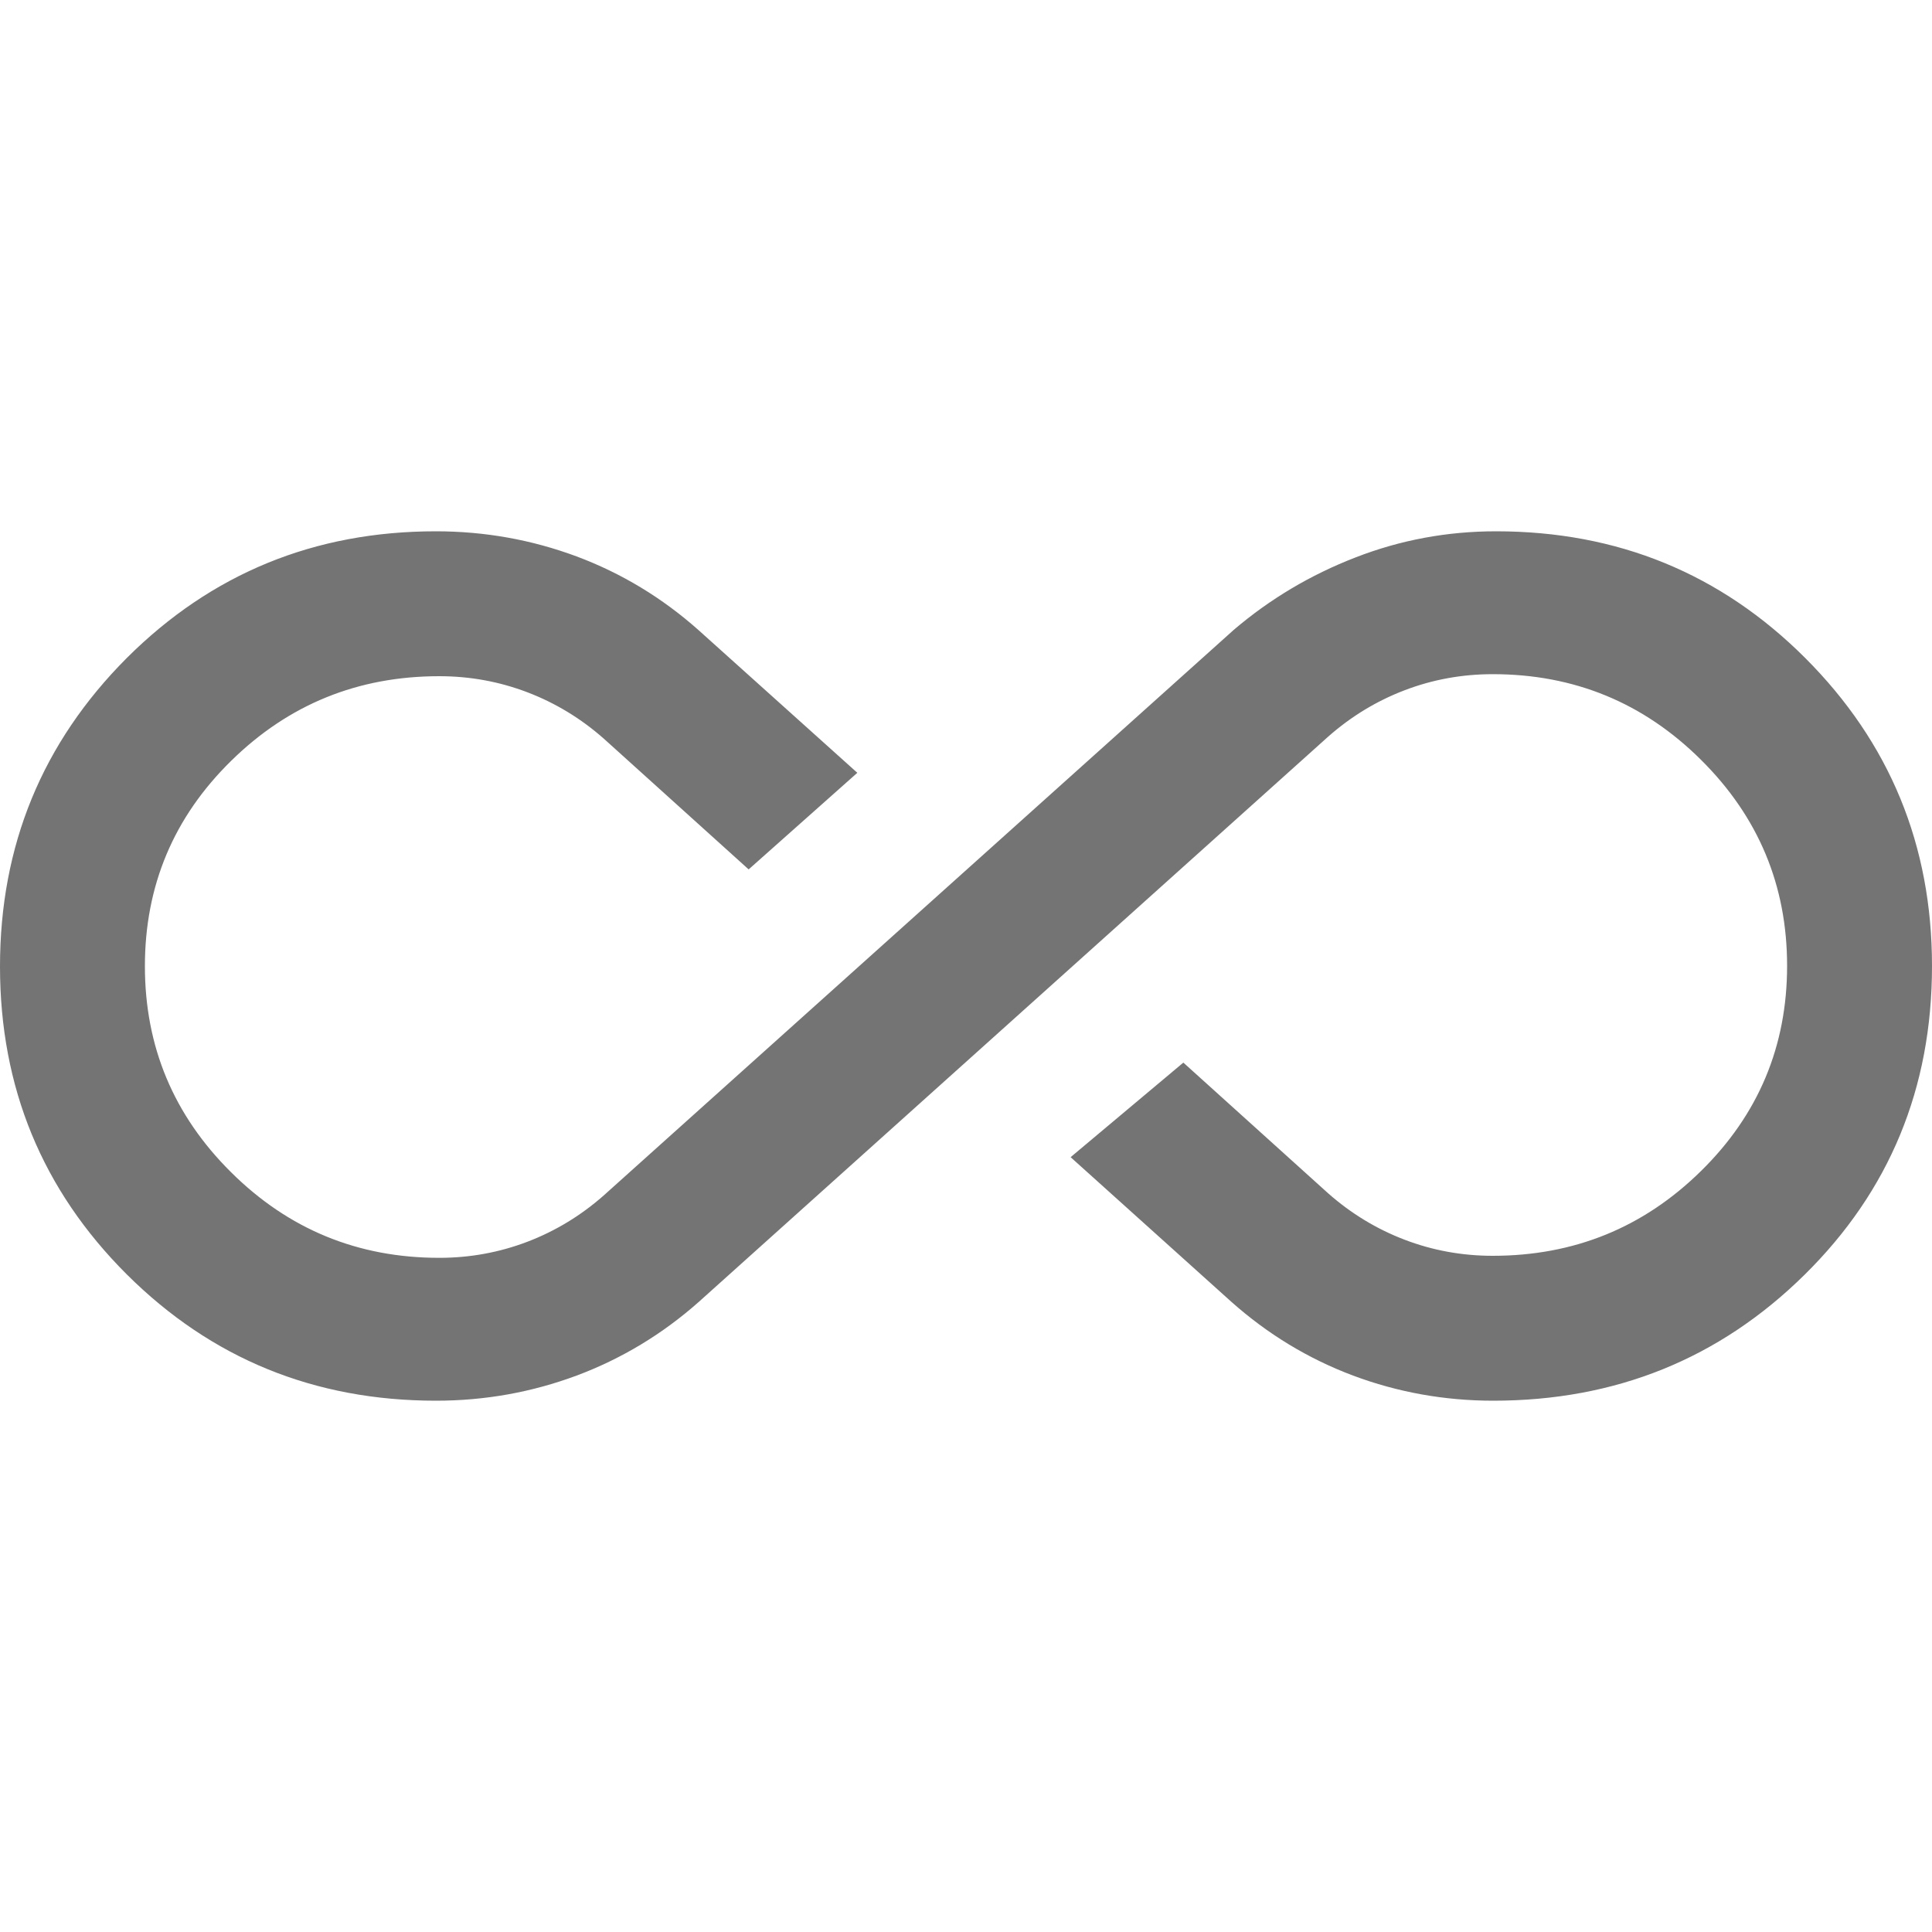
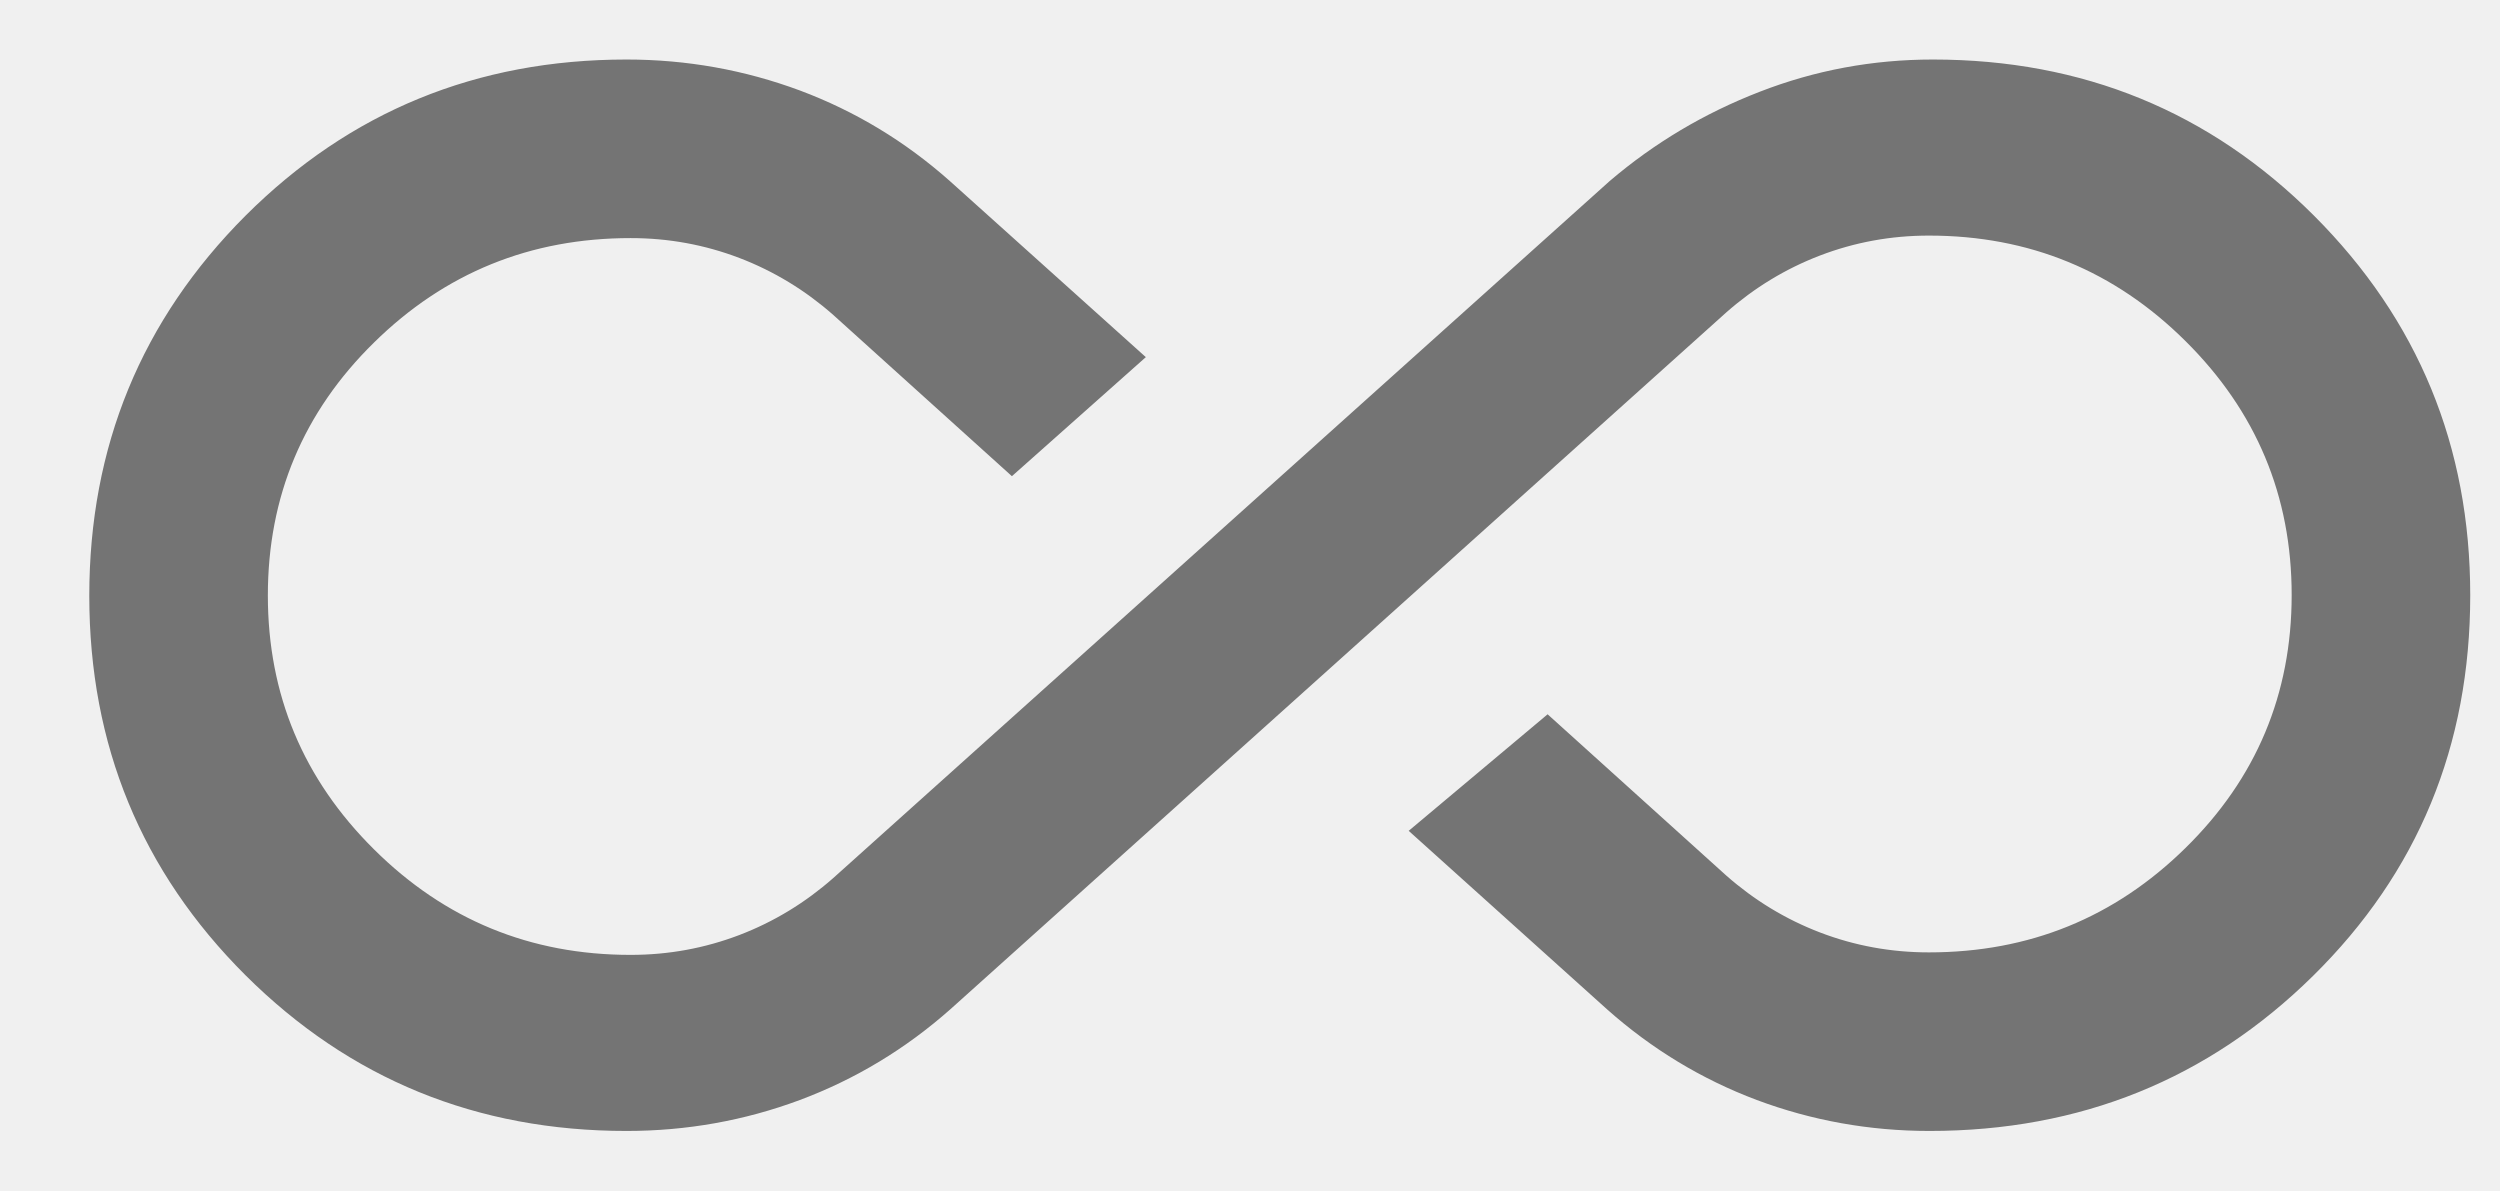
- <svg xmlns="http://www.w3.org/2000/svg" width="20" height="20" viewBox="0 0 20 20" fill="none">
-   <rect width="20" height="20" fill="#1E1E1E" />
-   <g id="MAY RELEASE DESIGNS">
-     <path d="M-2611 -919C-2611 -920.105 -2610.1 -921 -2609 -921H17907C17908.1 -921 17909 -920.105 17909 -919V11772C17909 11773.1 17908.1 11774 17907 11774H-2609C-2610.1 11774 -2611 11773.1 -2611 11772V-919Z" fill="#444444" />
-     <path d="M-2609 -921V-920H17907V-921V-922H-2609V-921ZM17909 -919H17908V11772H17909H17910V-919H17909ZM17907 11774V11773H-2609V11774V11775H17907V11774ZM-2611 11772H-2610V-919H-2611H-2612V11772H-2611ZM-2609 11774V11773C-2609.55 11773 -2610 11772.6 -2610 11772H-2611H-2612C-2612 11773.7 -2610.66 11775 -2609 11775V11774ZM17909 11772H17908C17908 11772.6 17907.6 11773 17907 11773V11774V11775C17908.7 11775 17910 11773.7 17910 11772H17909ZM17907 -921V-920C17907.6 -920 17908 -919.552 17908 -919H17909H17910C17910 -920.657 17908.7 -922 17907 -922V-921ZM-2609 -921V-922C-2610.66 -922 -2612 -920.657 -2612 -919H-2611H-2610C-2610 -919.552 -2609.55 -920 -2609 -920V-921Z" fill="white" fill-opacity="0.1" />
-     <g id="MZN Finance Service Catalogue (Search page)" clip-path="url(#clip0_843_3199)">
-       <rect width="1440" height="2178" transform="translate(-90 -130)" fill="white" />
-       <g id="Frame 2147223755">
-         <g id="Frame 2147223761">
-           <g id="all_inclusive">
-             <mask id="mask0_843_3199" style="mask-type:alpha" maskUnits="userSpaceOnUse" x="0" y="0" width="20" height="20">
-               <rect id="Bounding box" width="20" height="20" fill="#D9D9D9" />
-             </mask>
-             <g mask="url(#mask0_843_3199)">
-               <path id="all_inclusive_2" d="M4.513 14.5C3.254 14.5 2.188 14.064 1.312 13.192C0.438 12.32 0 11.258 0 10.005C0 8.752 0.438 7.688 1.312 6.812C2.188 5.938 3.254 5.5 4.512 5.5C5.018 5.5 5.503 5.587 5.969 5.76C6.434 5.934 6.854 6.188 7.229 6.521L8.875 8L7.75 9L6.25 7.646C6.014 7.438 5.751 7.278 5.461 7.167C5.17 7.056 4.866 7 4.547 7C3.705 7 2.987 7.292 2.392 7.877C1.797 8.461 1.5 9.17 1.5 10.002C1.5 10.834 1.797 11.545 2.392 12.135C2.987 12.726 3.705 13.021 4.547 13.021C4.866 13.021 5.17 12.965 5.461 12.854C5.751 12.743 6.014 12.583 6.25 12.375L12.771 6.521C13.146 6.201 13.566 5.951 14.031 5.771C14.496 5.59 14.981 5.5 15.487 5.5C16.745 5.5 17.812 5.937 18.687 6.811C19.562 7.686 20 8.749 20 10C20 11.264 19.56 12.33 18.679 13.198C17.798 14.066 16.724 14.5 15.458 14.5C14.954 14.5 14.47 14.413 14.007 14.24C13.544 14.066 13.125 13.812 12.75 13.479L11.083 11.979L12.25 11L13.75 12.354C13.986 12.562 14.249 12.722 14.539 12.833C14.829 12.944 15.134 13 15.453 13C16.295 13 17.013 12.708 17.608 12.123C18.203 11.539 18.5 10.83 18.5 9.998C18.5 9.166 18.203 8.455 17.608 7.865C17.013 7.274 16.295 6.979 15.453 6.979C15.134 6.979 14.829 7.035 14.539 7.146C14.249 7.257 13.986 7.417 13.75 7.625L7.234 13.477C6.856 13.812 6.434 14.066 5.969 14.24C5.504 14.413 5.019 14.5 4.513 14.5Z" fill="#747474" />
-             </g>
-           </g>
-         </g>
-       </g>
-     </g>
-   </g>
-   <defs>
-     <clipPath id="clip0_843_3199">
-       <rect width="1440" height="2178" fill="white" transform="translate(-90 -130)" />
-     </clipPath>
-   </defs>
+ <svg xmlns="http://www.w3.org/2000/svg" width="21" height="10" viewBox="0 0 21 10" fill="none">
+   <path d="M5.263 9.5C4.004 9.5 2.938 9.064 2.062 8.192C1.188 7.32 0.75 6.258 0.75 5.005C0.75 3.752 1.188 2.688 2.062 1.812C2.938 0.938 4.004 0.5 5.262 0.5C5.768 0.5 6.253 0.587 6.719 0.76C7.184 0.934 7.604 1.188 7.979 1.521L9.625 3L8.5 4L7 2.646C6.764 2.438 6.501 2.278 6.211 2.167C5.92 2.056 5.616 2 5.297 2C4.455 2 3.737 2.292 3.142 2.877C2.547 3.461 2.25 4.17 2.25 5.002C2.25 5.834 2.547 6.545 3.142 7.135C3.737 7.726 4.455 8.021 5.297 8.021C5.616 8.021 5.92 7.965 6.211 7.854C6.501 7.743 6.764 7.583 7 7.375L13.521 1.521C13.896 1.201 14.316 0.951 14.781 0.771C15.246 0.59 15.731 0.5 16.237 0.5C17.495 0.5 18.562 0.937 19.437 1.811C20.312 2.686 20.75 3.749 20.75 5C20.75 6.264 20.31 7.33 19.429 8.198C18.548 9.066 17.474 9.5 16.208 9.5C15.704 9.5 15.22 9.413 14.757 9.24C14.294 9.066 13.875 8.812 13.5 8.479L11.833 6.979L13 6L14.5 7.354C14.736 7.562 14.999 7.722 15.289 7.833C15.579 7.944 15.884 8 16.203 8C17.045 8 17.763 7.708 18.358 7.123C18.953 6.539 19.25 5.83 19.25 4.998C19.25 4.166 18.953 3.455 18.358 2.865C17.763 2.274 17.045 1.979 16.203 1.979C15.884 1.979 15.579 2.035 15.289 2.146C14.999 2.257 14.736 2.417 14.5 2.625L7.984 8.477C7.606 8.812 7.184 9.066 6.719 9.24C6.254 9.413 5.769 9.5 5.263 9.5Z" fill="#747474" />
</svg>
